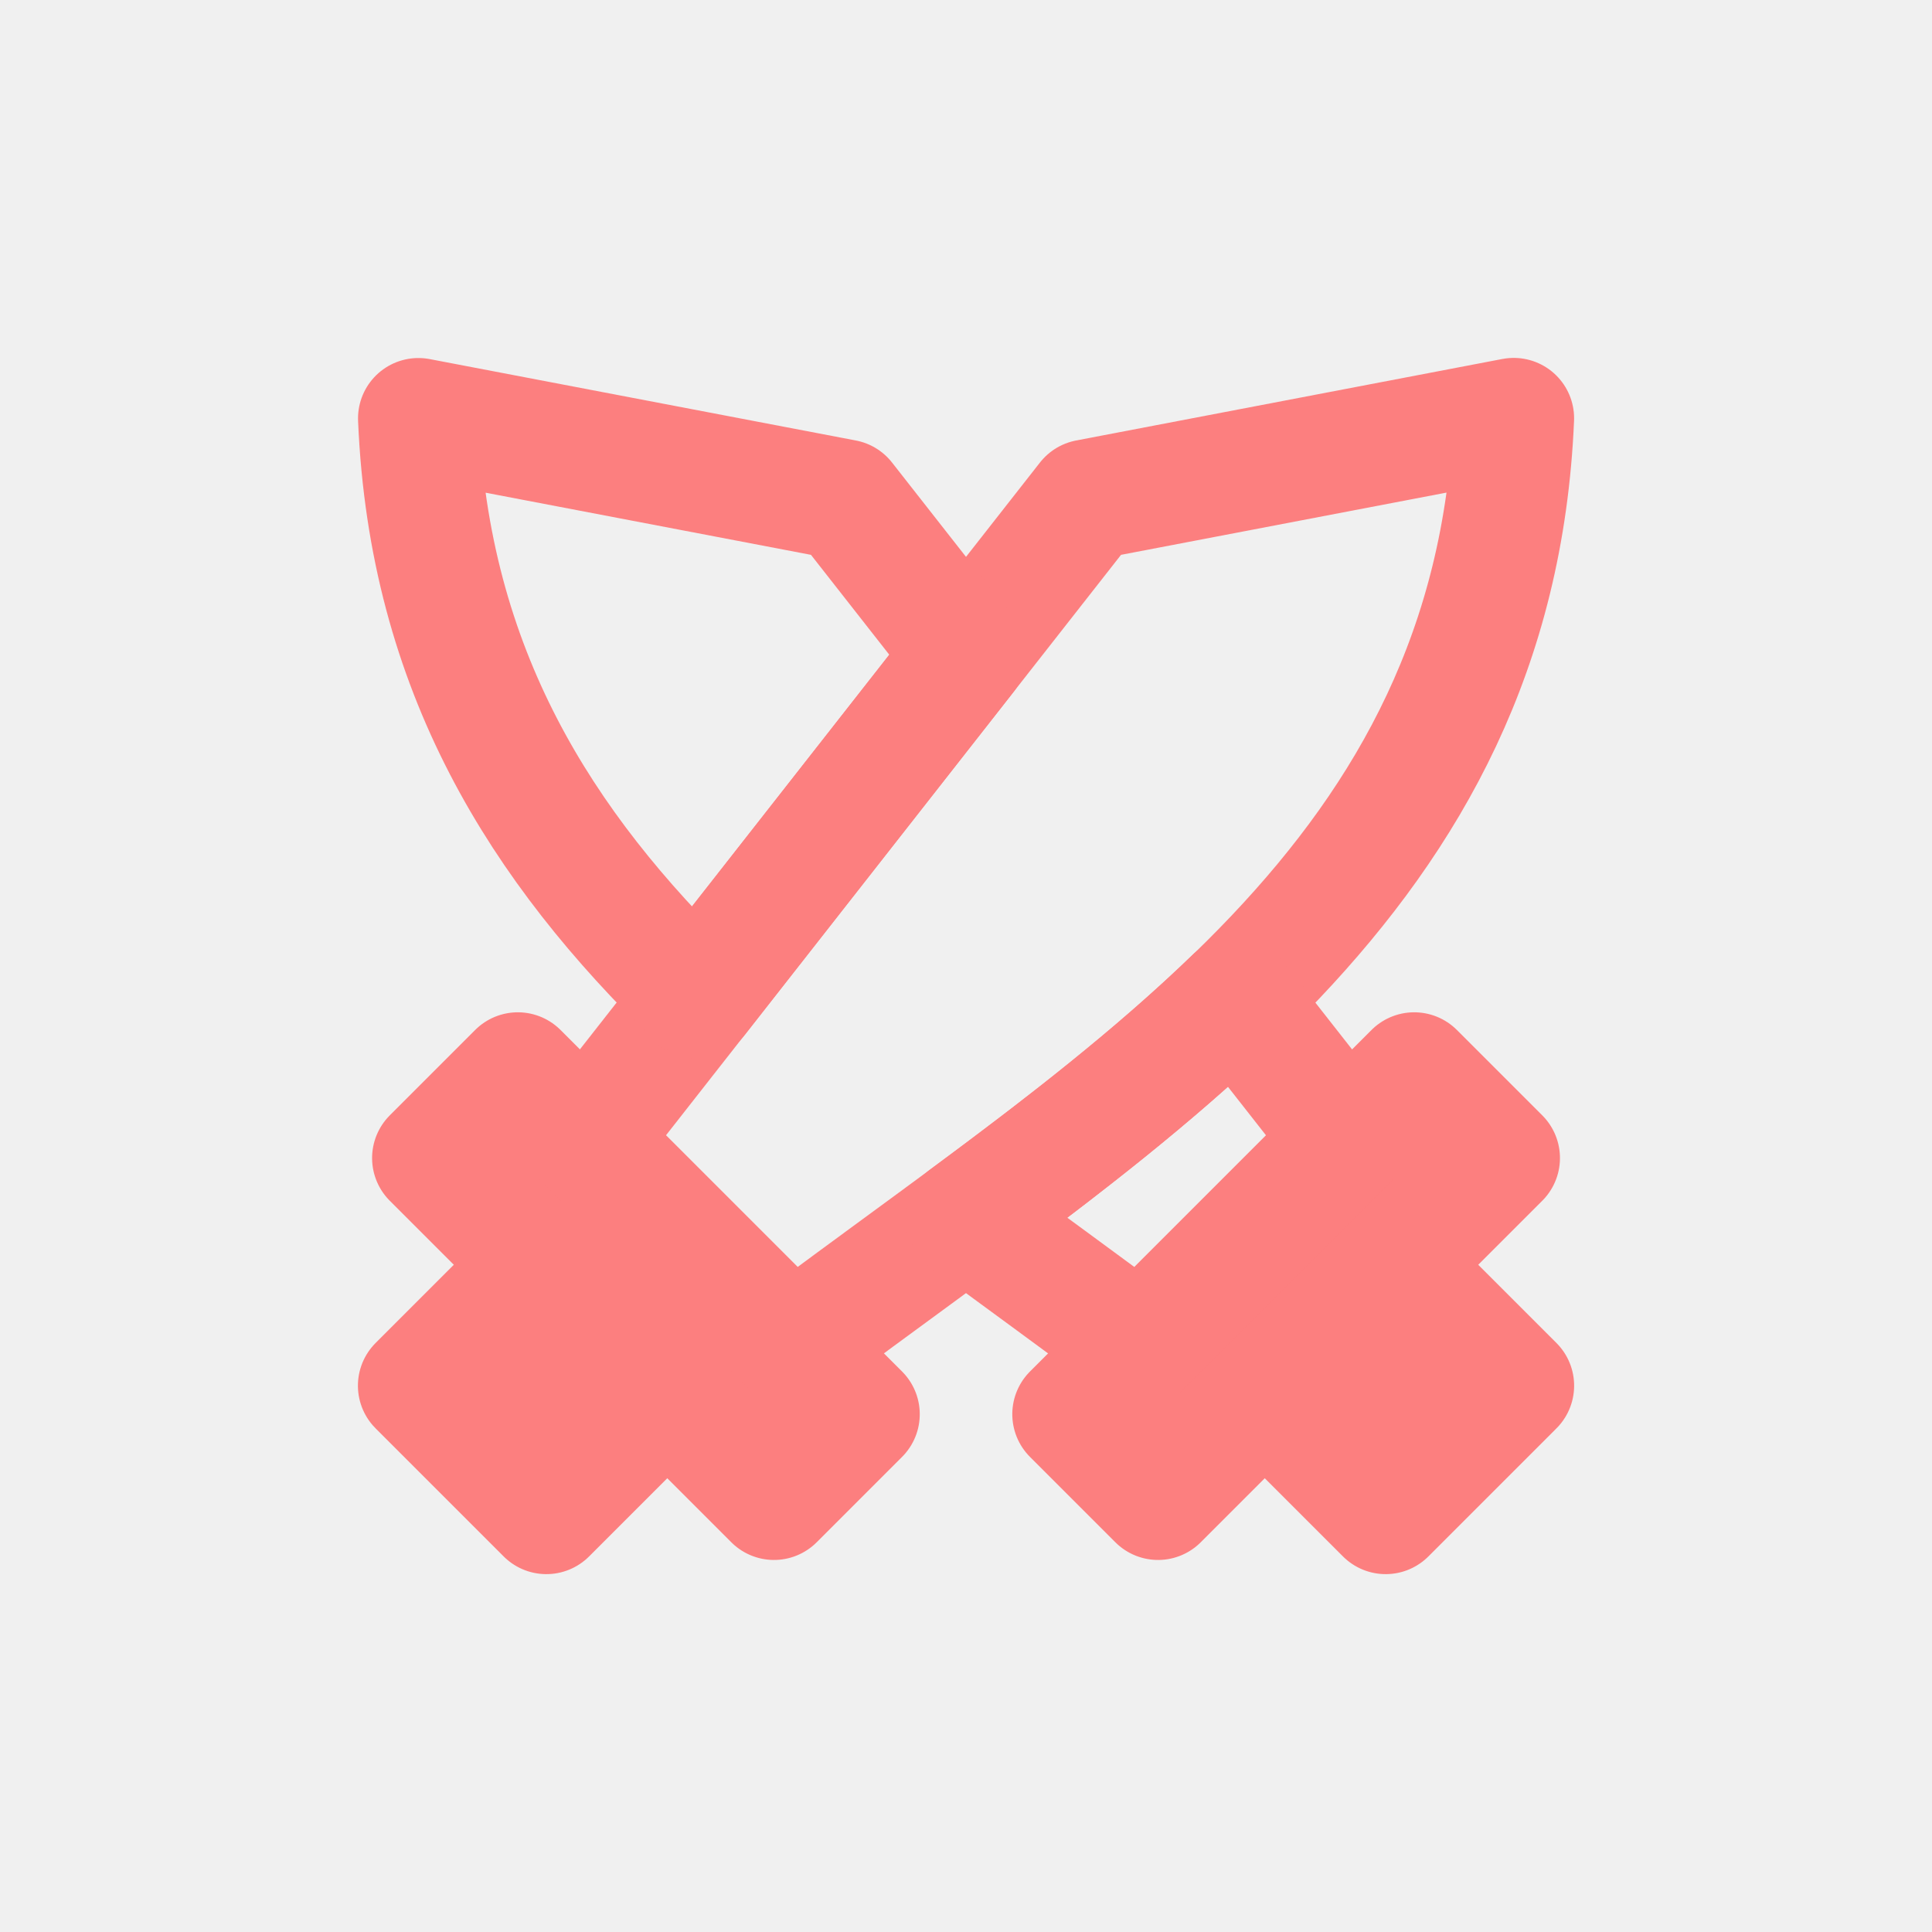
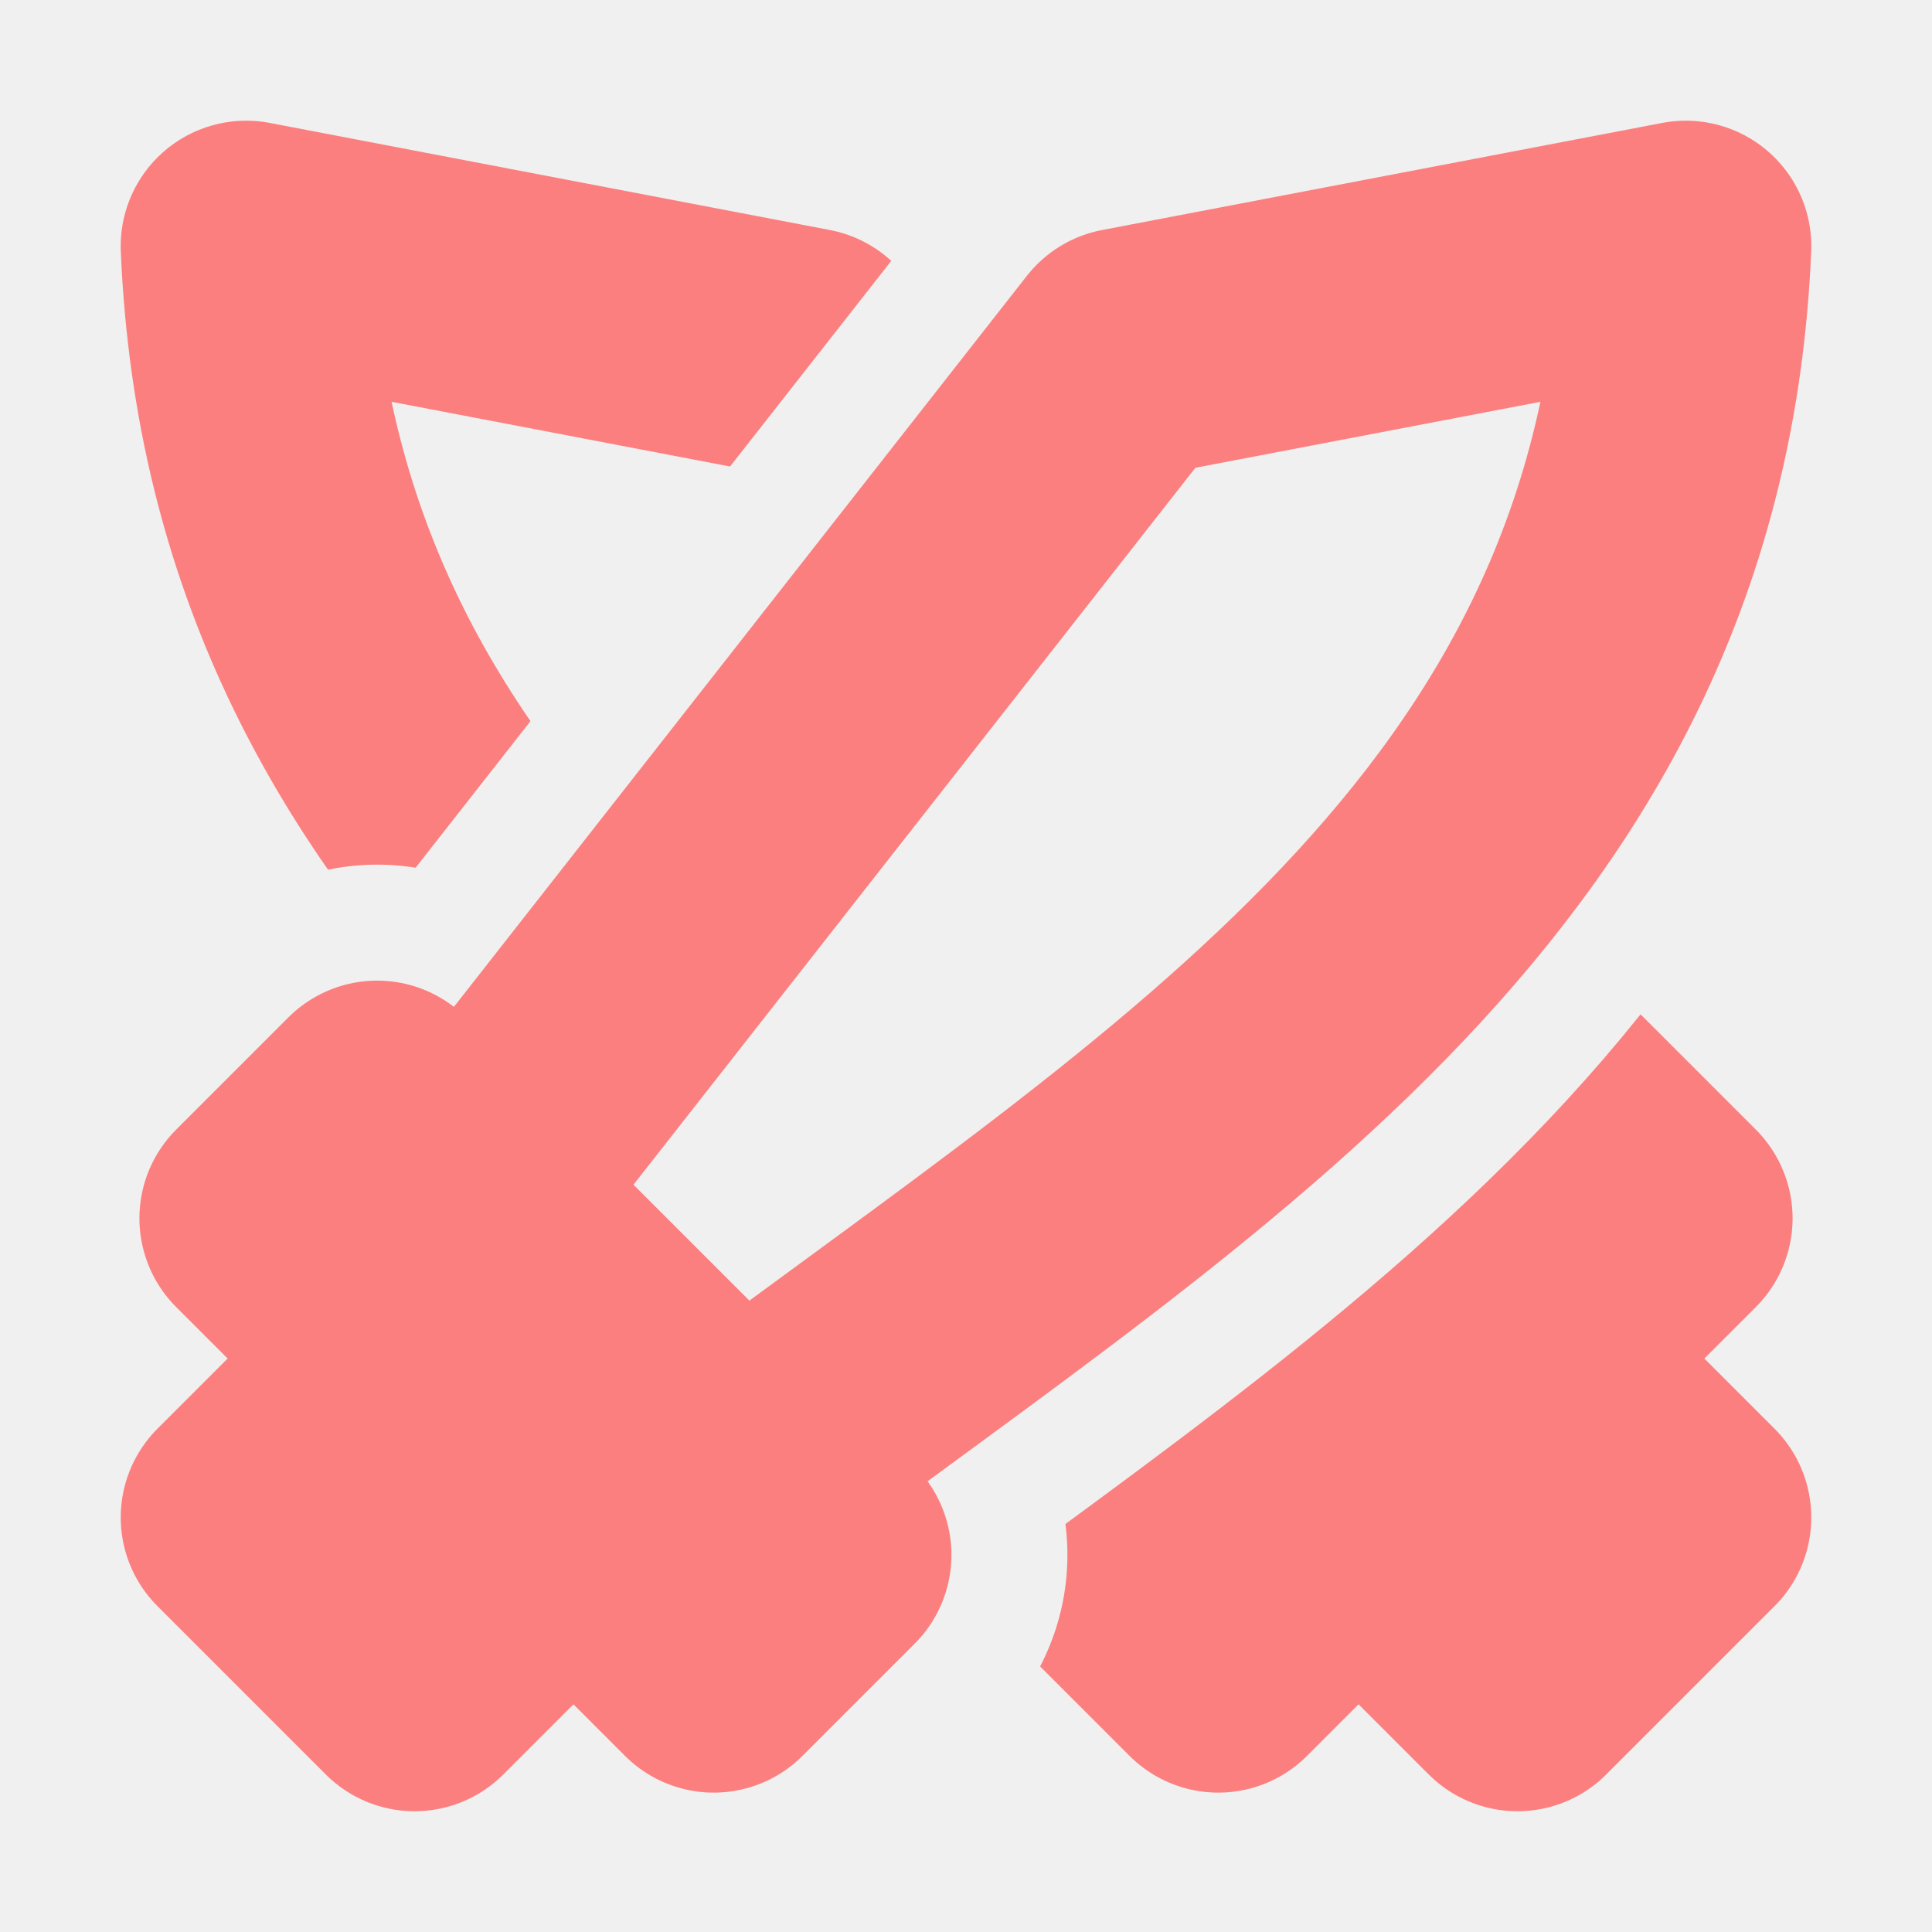
<svg xmlns="http://www.w3.org/2000/svg" width="16" height="16" version="1.1" viewBox="0 0 16 16" id="svg1">
-   <defs id="defs1" />
-   <path id="rect13" style="fill:none;stroke:#fc7f7f;stroke-width:1;stroke-linecap:round;stroke-linejoin:round;stroke-dasharray:none" d="M 12.536,3.464 C 12.375,7.266 9.428,8.998 6.557,11.152 L 4.848,9.443 9.006,4.139 Z" />
-   <rect style="fill:#fc7f7f;fill-opacity:1;stroke:#fc7f7f;stroke-width:1;stroke-linecap:round;stroke-linejoin:round;stroke-dasharray:none;stroke-opacity:1" id="rect14" width="1.5" height="2.416" x="10.564" y="3.249" transform="rotate(45)" />
-   <rect style="fill:none;fill-opacity:1;stroke:#fc7f7f;stroke-width:1;stroke-linecap:round;stroke-linejoin:round;stroke-dasharray:none;stroke-opacity:1" id="rect15" width="4" height="1" x="9.314" y="3.249" transform="rotate(45)" />
-   <path id="path15" style="fill:none;stroke:#fc7f7f;stroke-width:1;stroke-linecap:round;stroke-linejoin:round;stroke-dasharray:none" d="M 3.465 3.465 C 3.553 5.551 4.481 7.012 5.773 8.264 L 8 5.422 L 6.994 4.139 L 3.465 3.465 z M 10.227 8.264 C 9.56 8.909 8.797 9.499 8 10.088 C 8.474 10.439 8.96 10.79 9.443 11.152 L 11.152 9.443 L 10.227 8.264 z " />
-   <rect style="fill:#fc7f7f;fill-opacity:1;stroke:#fc7f7f;stroke-width:1;stroke-linecap:round;stroke-linejoin:round;stroke-dasharray:none;stroke-opacity:1" id="rect16" width="1.5" height="2.416" x="-0.75" y="14.563" transform="matrix(-0.7071068,0.7071068,0.7071068,0.7071068,0,0)" />
-   <rect style="fill:none;fill-opacity:1;stroke:#fc7f7f;stroke-width:1;stroke-linecap:round;stroke-linejoin:round;stroke-dasharray:none;stroke-opacity:1" id="rect17" width="4" height="1" x="-2" y="14.563" transform="matrix(-0.7071068,0.7071068,0.7071068,0.7071068,0,0)" />
+   <defs id="defs1">
+     <filter id="mask-powermask-path-effect21_inverse" style="color-interpolation-filters:sRGB" height="100" width="100" x="-50" y="-50">
+       <feColorMatrix id="mask-powermask-path-effect21_primitive1" values="1" type="saturate" result="fbSourceGraphic" />
+       <feColorMatrix id="mask-powermask-path-effect21_primitive2" values="-1 0 0 0 1 0 -1 0 0 1 0 0 -1 0 1 0 0 0 1 0 " in="fbSourceGraphic" />
+     </filter>
+     <mask maskUnits="userSpaceOnUse" id="mask-powermask-path-effect22">
+       <path id="mask-powermask-path-effect22_box" style="fill:#ffffff;fill-opacity:1" d="M -1.2357306e-6,7.8630157e-6 H 16 V 16 H -1.2357306e-6 Z" />
+       <g id="g22" style="fill:#000000;fill-opacity:1;stroke:#000000;stroke-width:4;stroke-dasharray:none;stroke-opacity:1" transform="matrix(-1,0,0,1,16,0)">
+         <path id="path21" style="fill:#000000;fill-opacity:1;stroke:#000000;stroke-width:4;stroke-linecap:round;stroke-linejoin:round;stroke-dasharray:none;stroke-opacity:1" d="M 13.961,2.039 C 13.749,7.035 9.877,9.312 6.104,12.141 L 3.859,9.896 9.322,2.926 Z" />
+         <rect style="fill:#000000;fill-opacity:1;stroke:#000000;stroke-width:4;stroke-linecap:round;stroke-linejoin:round;stroke-dasharray:none;stroke-opacity:1" id="rect21" width="1.971" height="3.175" x="10.328" y="4.269" transform="rotate(45)" />
+         <rect style="fill:#000000;fill-opacity:1;stroke:#000000;stroke-width:4;stroke-linecap:round;stroke-linejoin:round;stroke-dasharray:none;stroke-opacity:1" id="rect22" width="5.256" height="1.314" x="8.686" y="4.269" transform="rotate(45)" />
+       </g>
+     </mask>
+     <filter id="mask-powermask-path-effect22_inverse" style="color-interpolation-filters:sRGB" height="100" width="100" x="-50" y="-50">
+       <feColorMatrix id="mask-powermask-path-effect22_primitive1" values="1" type="saturate" result="fbSourceGraphic" />
+       <feColorMatrix id="mask-powermask-path-effect22_primitive2" values="-1 0 0 0 1 0 -1 0 0 1 0 0 -1 0 1 0 0 0 1 0 " in="fbSourceGraphic" />
+     </filter>
+   </defs>
+   <g id="g13">
+     <path id="rect13" style="fill:none;stroke:#fc7f7f;stroke-width:2.079;stroke-linecap:round;stroke-linejoin:round;stroke-dasharray:none;stroke-opacity:1" d="M 13.961,2.039 C 13.749,7.035 9.877,9.312 6.104,12.141 L 3.859,9.896 9.322,2.926 Z" />
+     <rect style="fill:#fc7f7f;fill-opacity:1;stroke:#fc7f7f;stroke-width:2.079;stroke-linecap:round;stroke-linejoin:round;stroke-dasharray:none;stroke-opacity:1" id="rect14" width="1.971" height="3.175" x="10.328" y="4.269" transform="rotate(45)" />
+     <rect style="fill:none;fill-opacity:1;stroke:#fc7f7f;stroke-width:2.079;stroke-linecap:round;stroke-linejoin:round;stroke-dasharray:none;stroke-opacity:1" id="rect15" width="5.256" height="1.314" x="8.686" y="4.269" transform="rotate(45)" />
+   </g>
+   <g id="g17" transform="matrix(-1,0,0,1,16,0)" mask="url(#mask-powermask-path-effect22)">
+     <path id="path13" style="fill:none;stroke:#fc7f7f;stroke-width:2.079;stroke-linecap:round;stroke-linejoin:round;stroke-dasharray:none;stroke-opacity:1" d="M 13.961,2.039 C 13.749,7.035 9.877,9.312 6.104,12.141 L 3.859,9.896 9.322,2.926 Z" />
+     <path style="fill:#fc7f7f;fill-opacity:1;stroke:#fc7f7f;stroke-width:2.079;stroke-linecap:round;stroke-linejoin:round;stroke-dasharray:none;stroke-opacity:1" id="rect16" width="1.971" height="3.175" x="10.328" y="4.269" transform="rotate(45)" d="m 10.328,4.269 1.971,0 0,3.175 -1.971,0 z" />
+     <path style="fill:none;fill-opacity:1;stroke:#fc7f7f;stroke-width:2.079;stroke-linecap:round;stroke-linejoin:round;stroke-dasharray:none;stroke-opacity:1" id="rect17" width="5.256" height="1.314" x="8.686" y="4.269" transform="rotate(45)" d="m 8.686,4.269 h 5.256 v 1.314 l -5.256,0 z" />
+   </g>
</svg>
